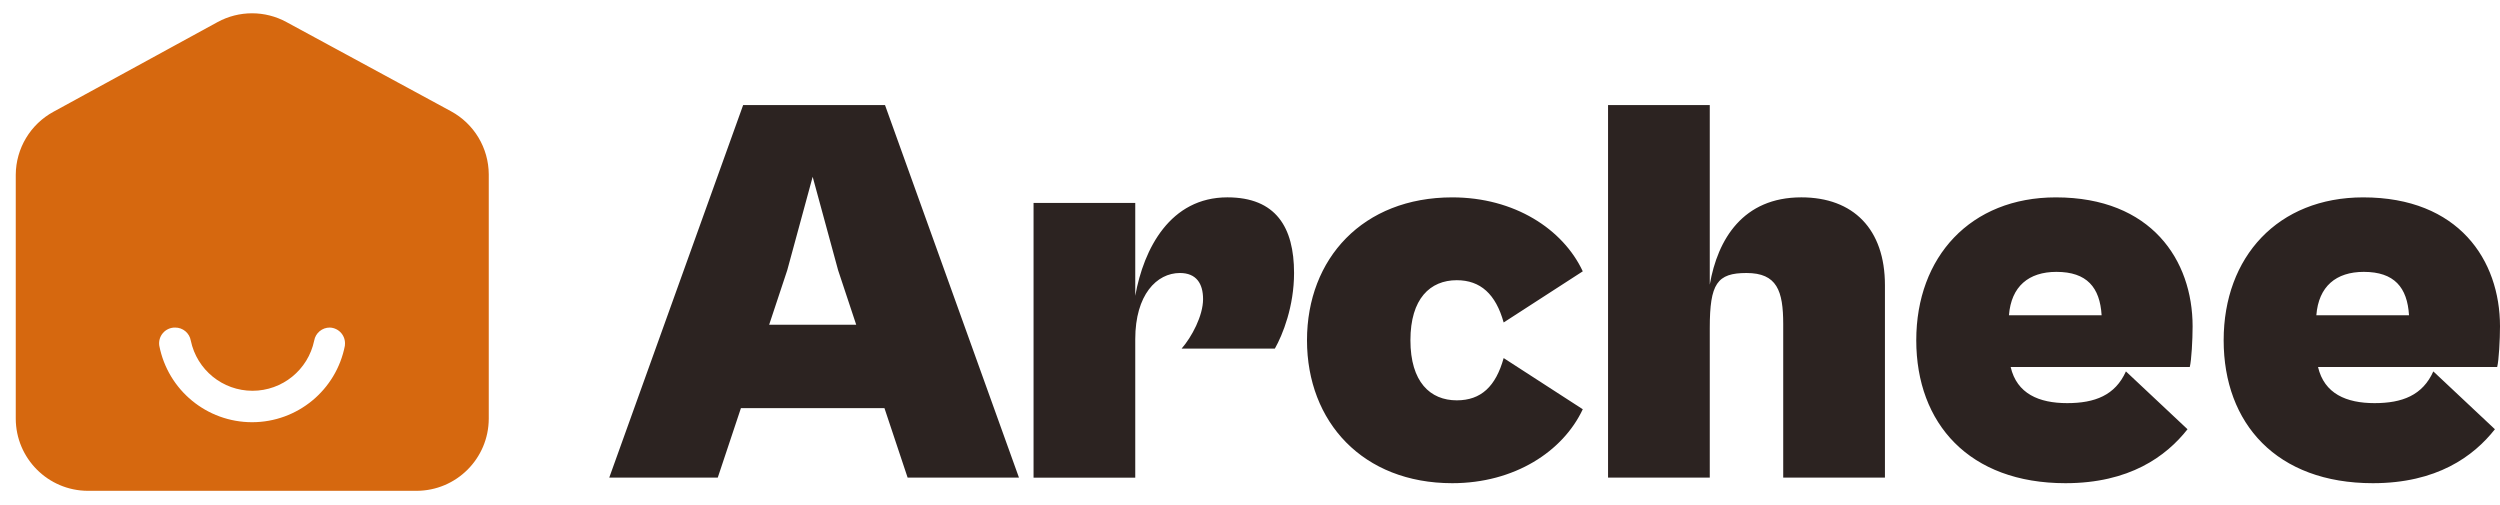
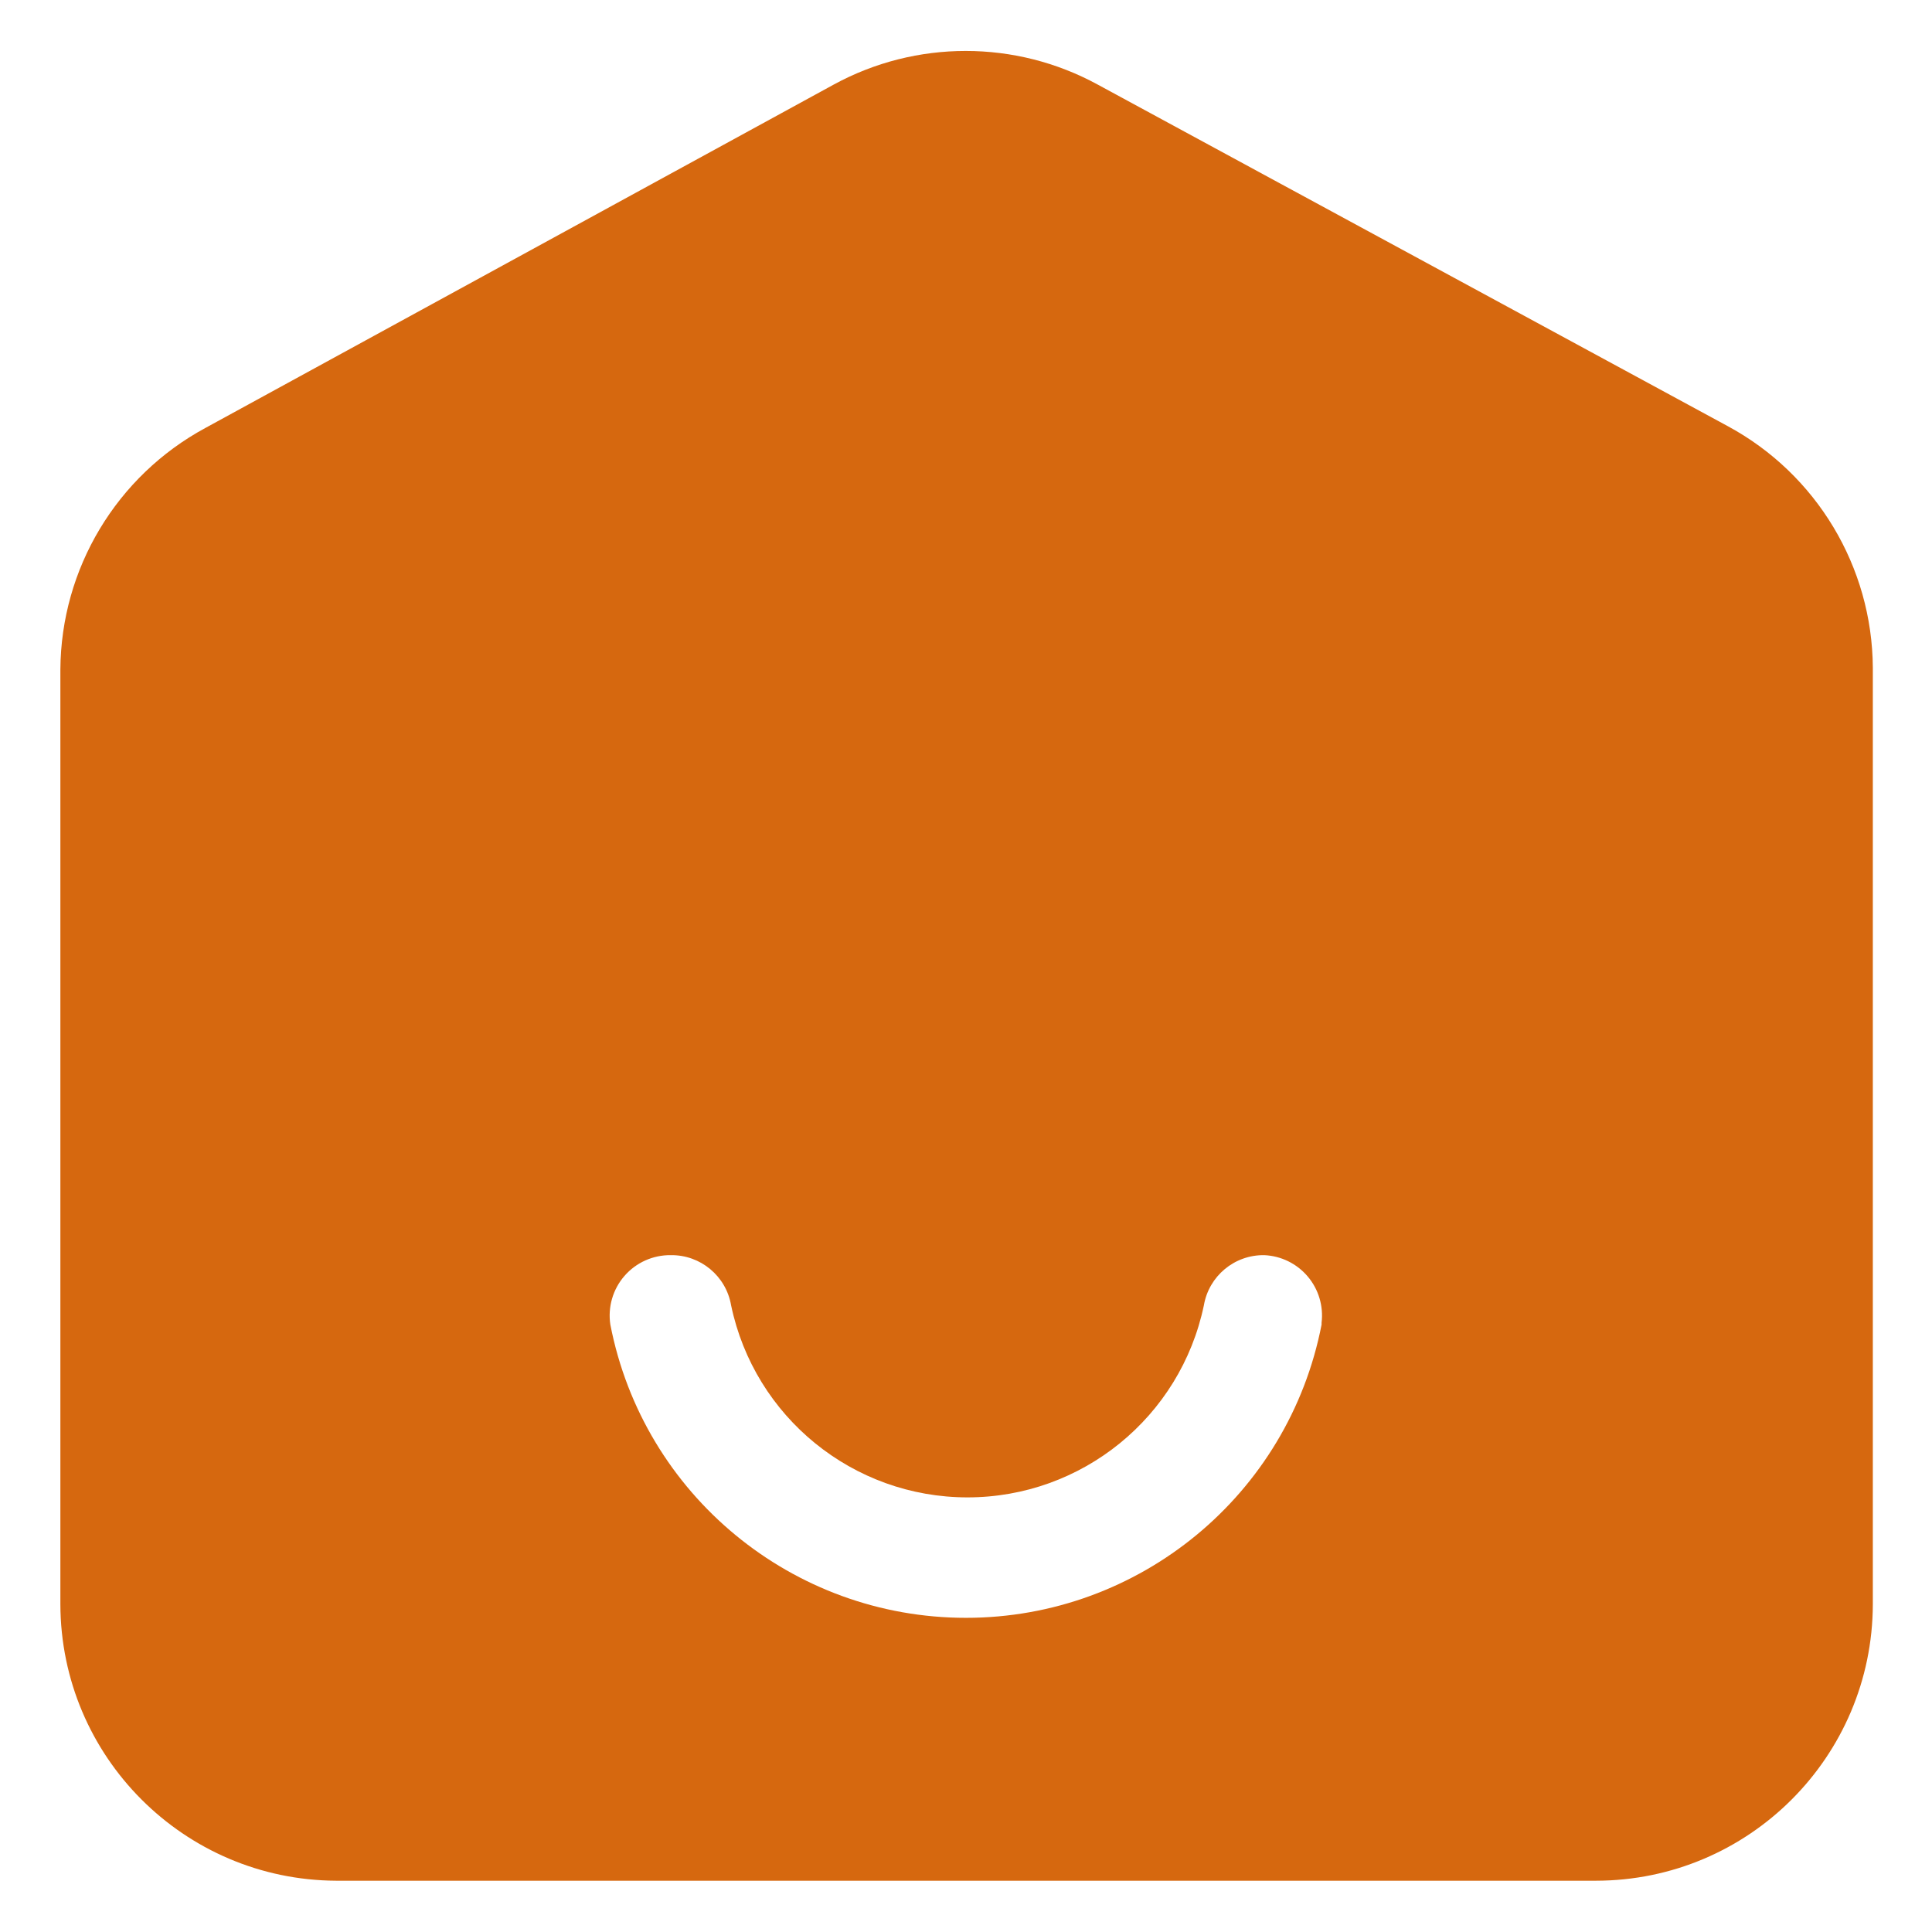
- <svg xmlns="http://www.w3.org/2000/svg" width="119" height="24" fill="none">
-   <path d="M34.165 22.735l1.103-3.308H42.1l1.103 3.308h5.3L42.126 5h-6.752L29 22.735h5.165zm3.308-9.873l1.21-4.447 1.211 4.447.861 2.594h-4.143l.861-2.594zm16.565 9.873v-6.59c0-2.118 1.023-3.15 2.126-3.15.78 0 1.102.502 1.102 1.243 0 .794-.538 1.8-1.022 2.356h4.439c.376-.662.914-2.012.914-3.6 0-2.17-.86-3.6-3.174-3.6-2.717 0-3.981 2.435-4.385 4.685V9.66h-4.841v13.076h4.841zM69.127 23c2.959 0 5.272-1.509 6.213-3.52l-3.766-2.436c-.376 1.35-1.075 2.012-2.232 2.012-1.264 0-2.206-.874-2.206-2.859 0-1.985.942-2.859 2.206-2.859 1.13 0 1.856.662 2.232 2.012l3.766-2.435c-.941-2.012-3.255-3.52-6.213-3.52-4.25 0-6.914 2.91-6.914 6.802 0 3.891 2.663 6.803 6.914 6.803zm12.258-.265v-7.12c0-2.118.35-2.62 1.748-2.62 1.453 0 1.748.846 1.748 2.434v7.306h4.842v-9.159c0-2.673-1.506-4.182-3.98-4.182-2.771 0-3.982 1.985-4.358 4.156V5h-4.842v17.735h4.841zM98.316 23c3.039 0 4.788-1.27 5.81-2.568l-2.932-2.753c-.511 1.139-1.48 1.51-2.797 1.51-1.346 0-2.395-.45-2.69-1.721h8.527c.08-.318.134-1.297.134-1.933 0-3.15-1.963-6.14-6.51-6.14-4.061 0-6.644 2.832-6.644 6.802 0 3.97 2.529 6.803 7.102 6.803zm-.43-10.059c1.452 0 2.07.741 2.151 2.065h-4.411c.108-1.377.941-2.065 2.26-2.065zM112.948 23c3.039 0 4.788-1.27 5.81-2.568l-2.932-2.753c-.511 1.139-1.48 1.51-2.798 1.51-1.345 0-2.394-.45-2.69-1.721h8.528c.08-.318.134-1.297.134-1.933 0-3.15-1.964-6.14-6.51-6.14-4.061 0-6.644 2.832-6.644 6.802 0 3.97 2.529 6.803 7.102 6.803zm-.431-10.059c1.453 0 2.071.741 2.152 2.065h-4.411c.107-1.377.941-2.065 2.259-2.065z" fill="#2C2321" />
+ <svg xmlns="http://www.w3.org/2000/svg" width="24" height="24" fill="none">
  <path d="M19.823 23.363H4.177A3.443 3.443 0 01.75 19.927V8.317a3.435 3.435 0 011.8-3l7.808-4.267a3.427 3.427 0 013.277 0l7.83 4.245a3.435 3.435 0 011.8 3v11.632a3.443 3.443 0 01-3.442 3.436zM12 2.13c-.322 0-.64.08-.922.232l-7.83 4.253a1.935 1.935 0 00-.998 1.702v11.61a1.935 1.935 0 001.935 1.936h15.638a1.935 1.935 0 001.927-1.936V8.317a1.935 1.935 0 00-1.012-1.702L12.922 2.37A1.935 1.935 0 0012 2.13z" fill="#D6680F" />
  <path d="M21.105 5.955L13.282 1.71a2.685 2.685 0 00-2.565 0L2.895 5.955A2.685 2.685 0 001.5 8.317v11.61a2.685 2.685 0 002.685 2.685h15.637a2.685 2.685 0 002.678-2.685V8.317a2.685 2.685 0 00-1.395-2.362zm-4.688 10.5a4.5 4.5 0 01-8.835 0 .75.75 0 01.75-.863.75.75 0 01.75.623 3 3 0 005.873 0 .75.75 0 01.75-.623.75.75 0 01.712.84v.023z" fill="#D6680F" />
</svg>
